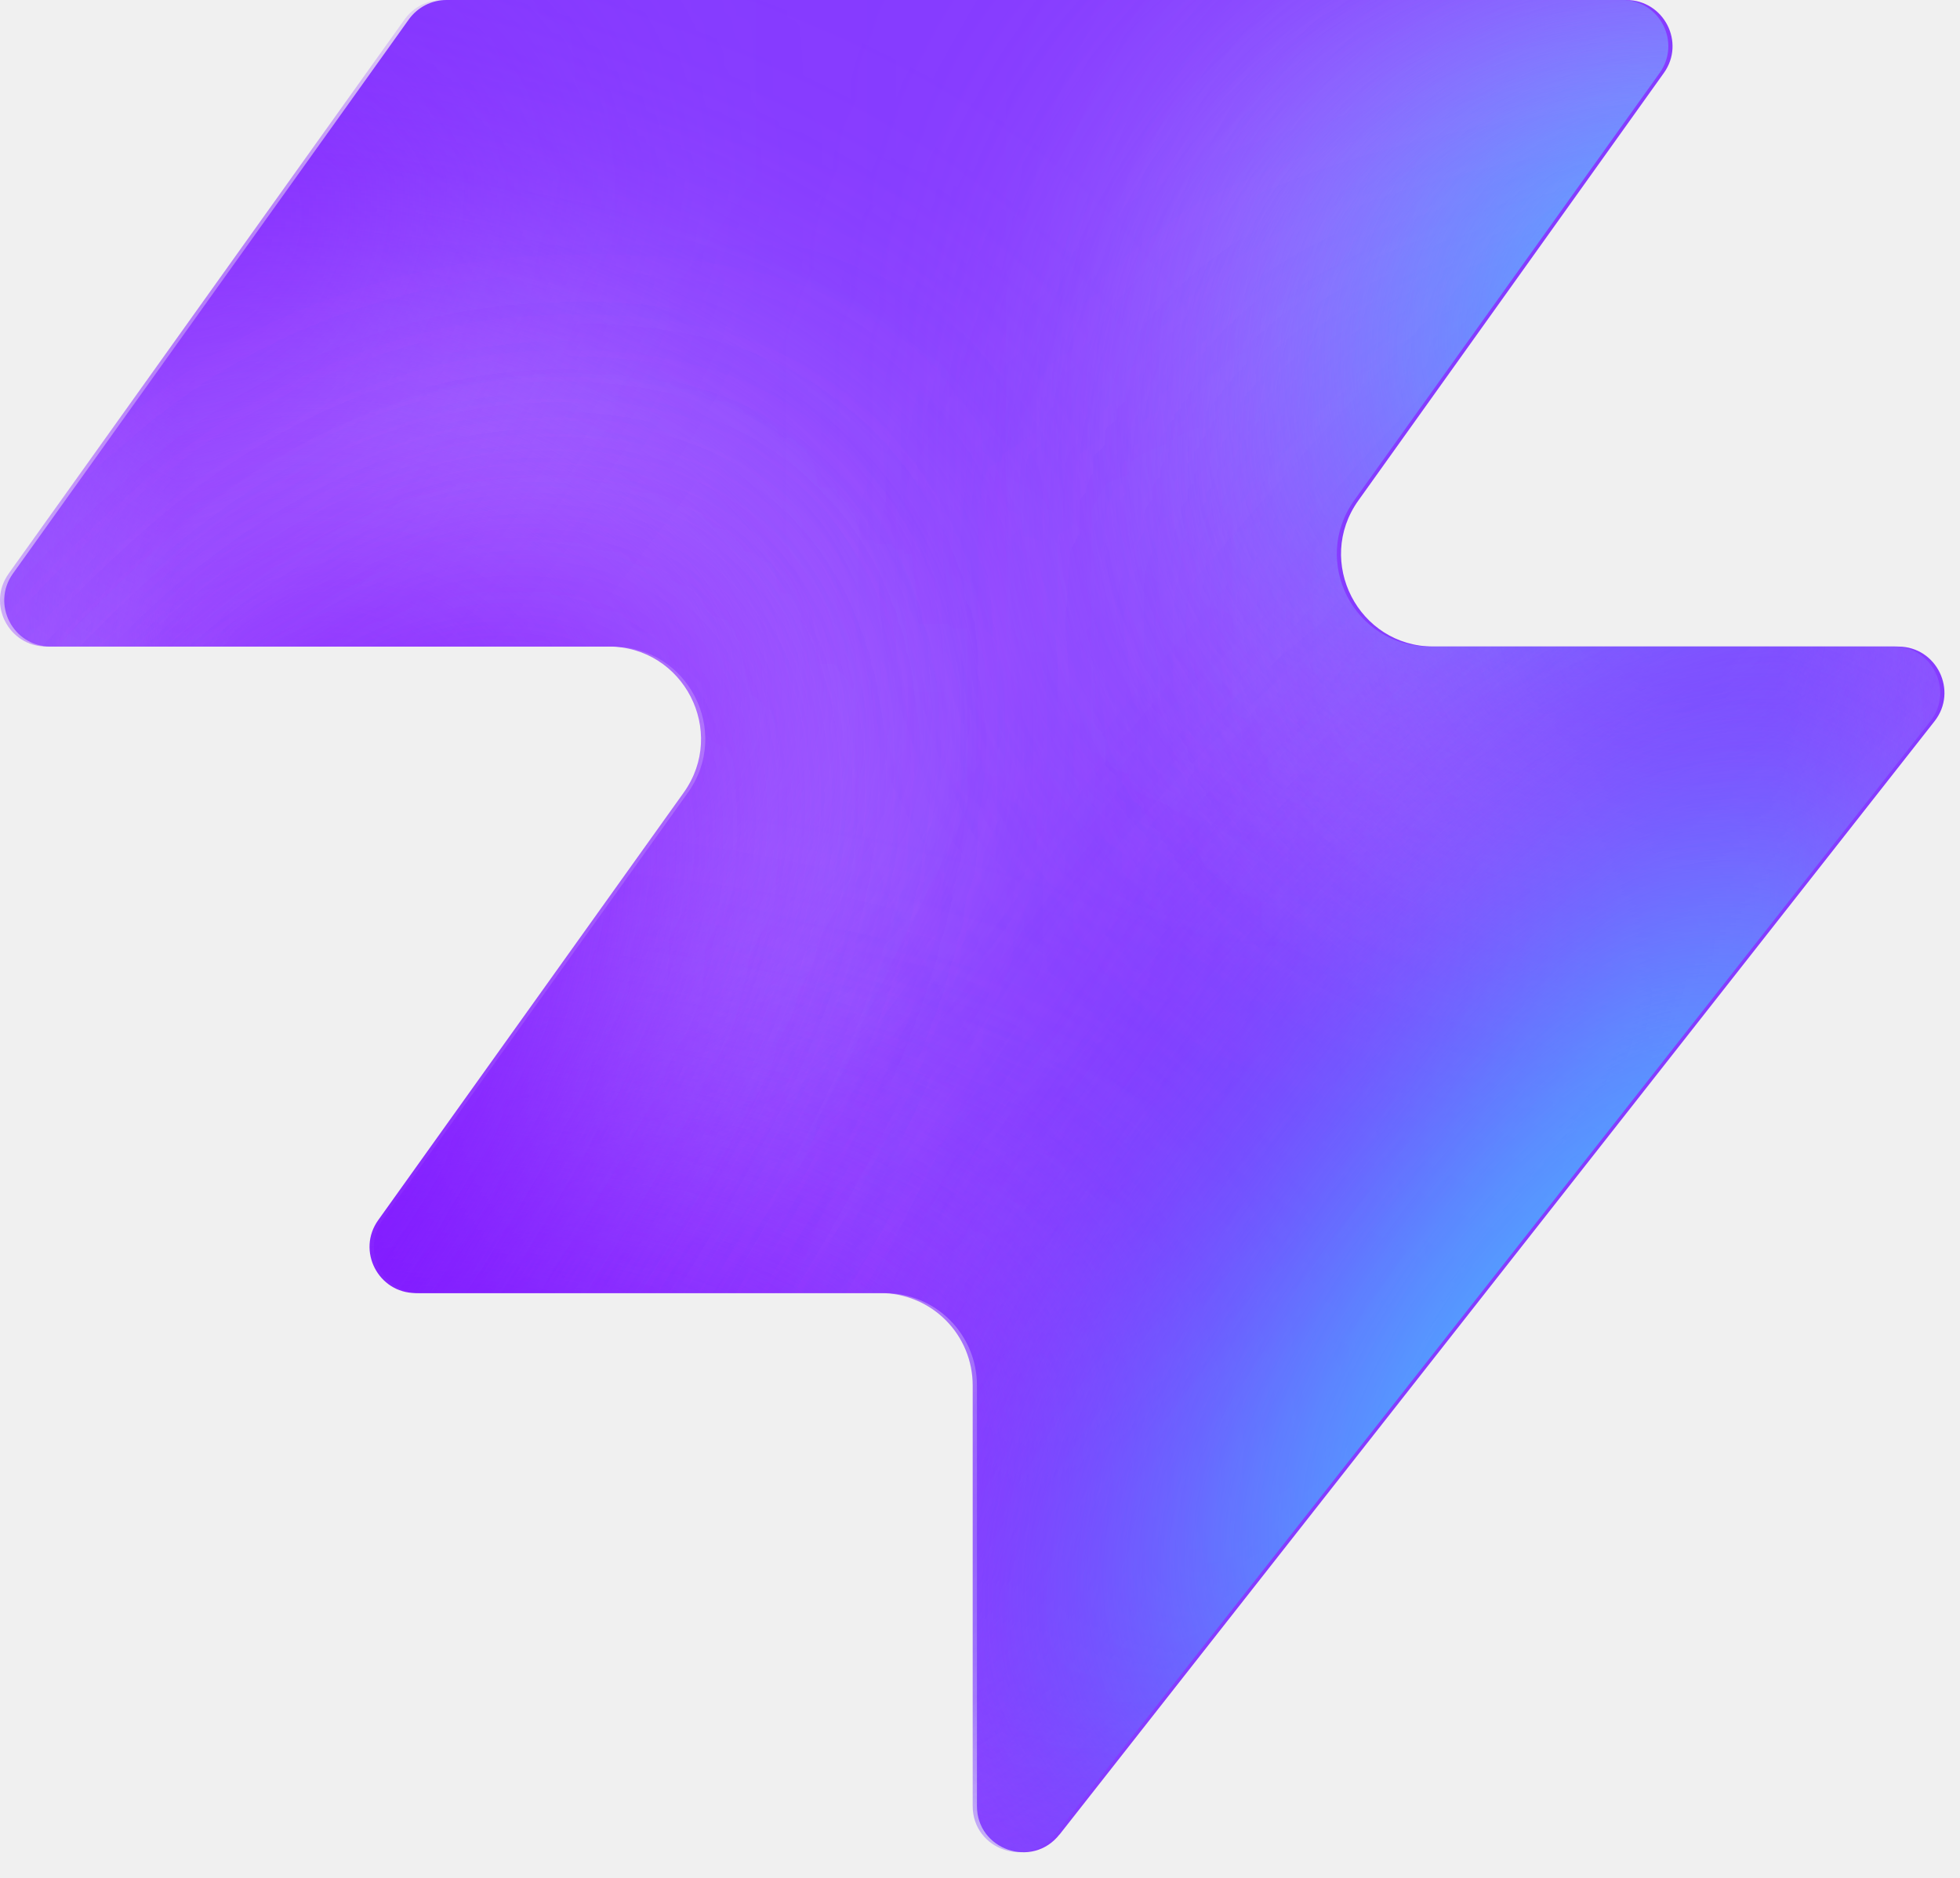
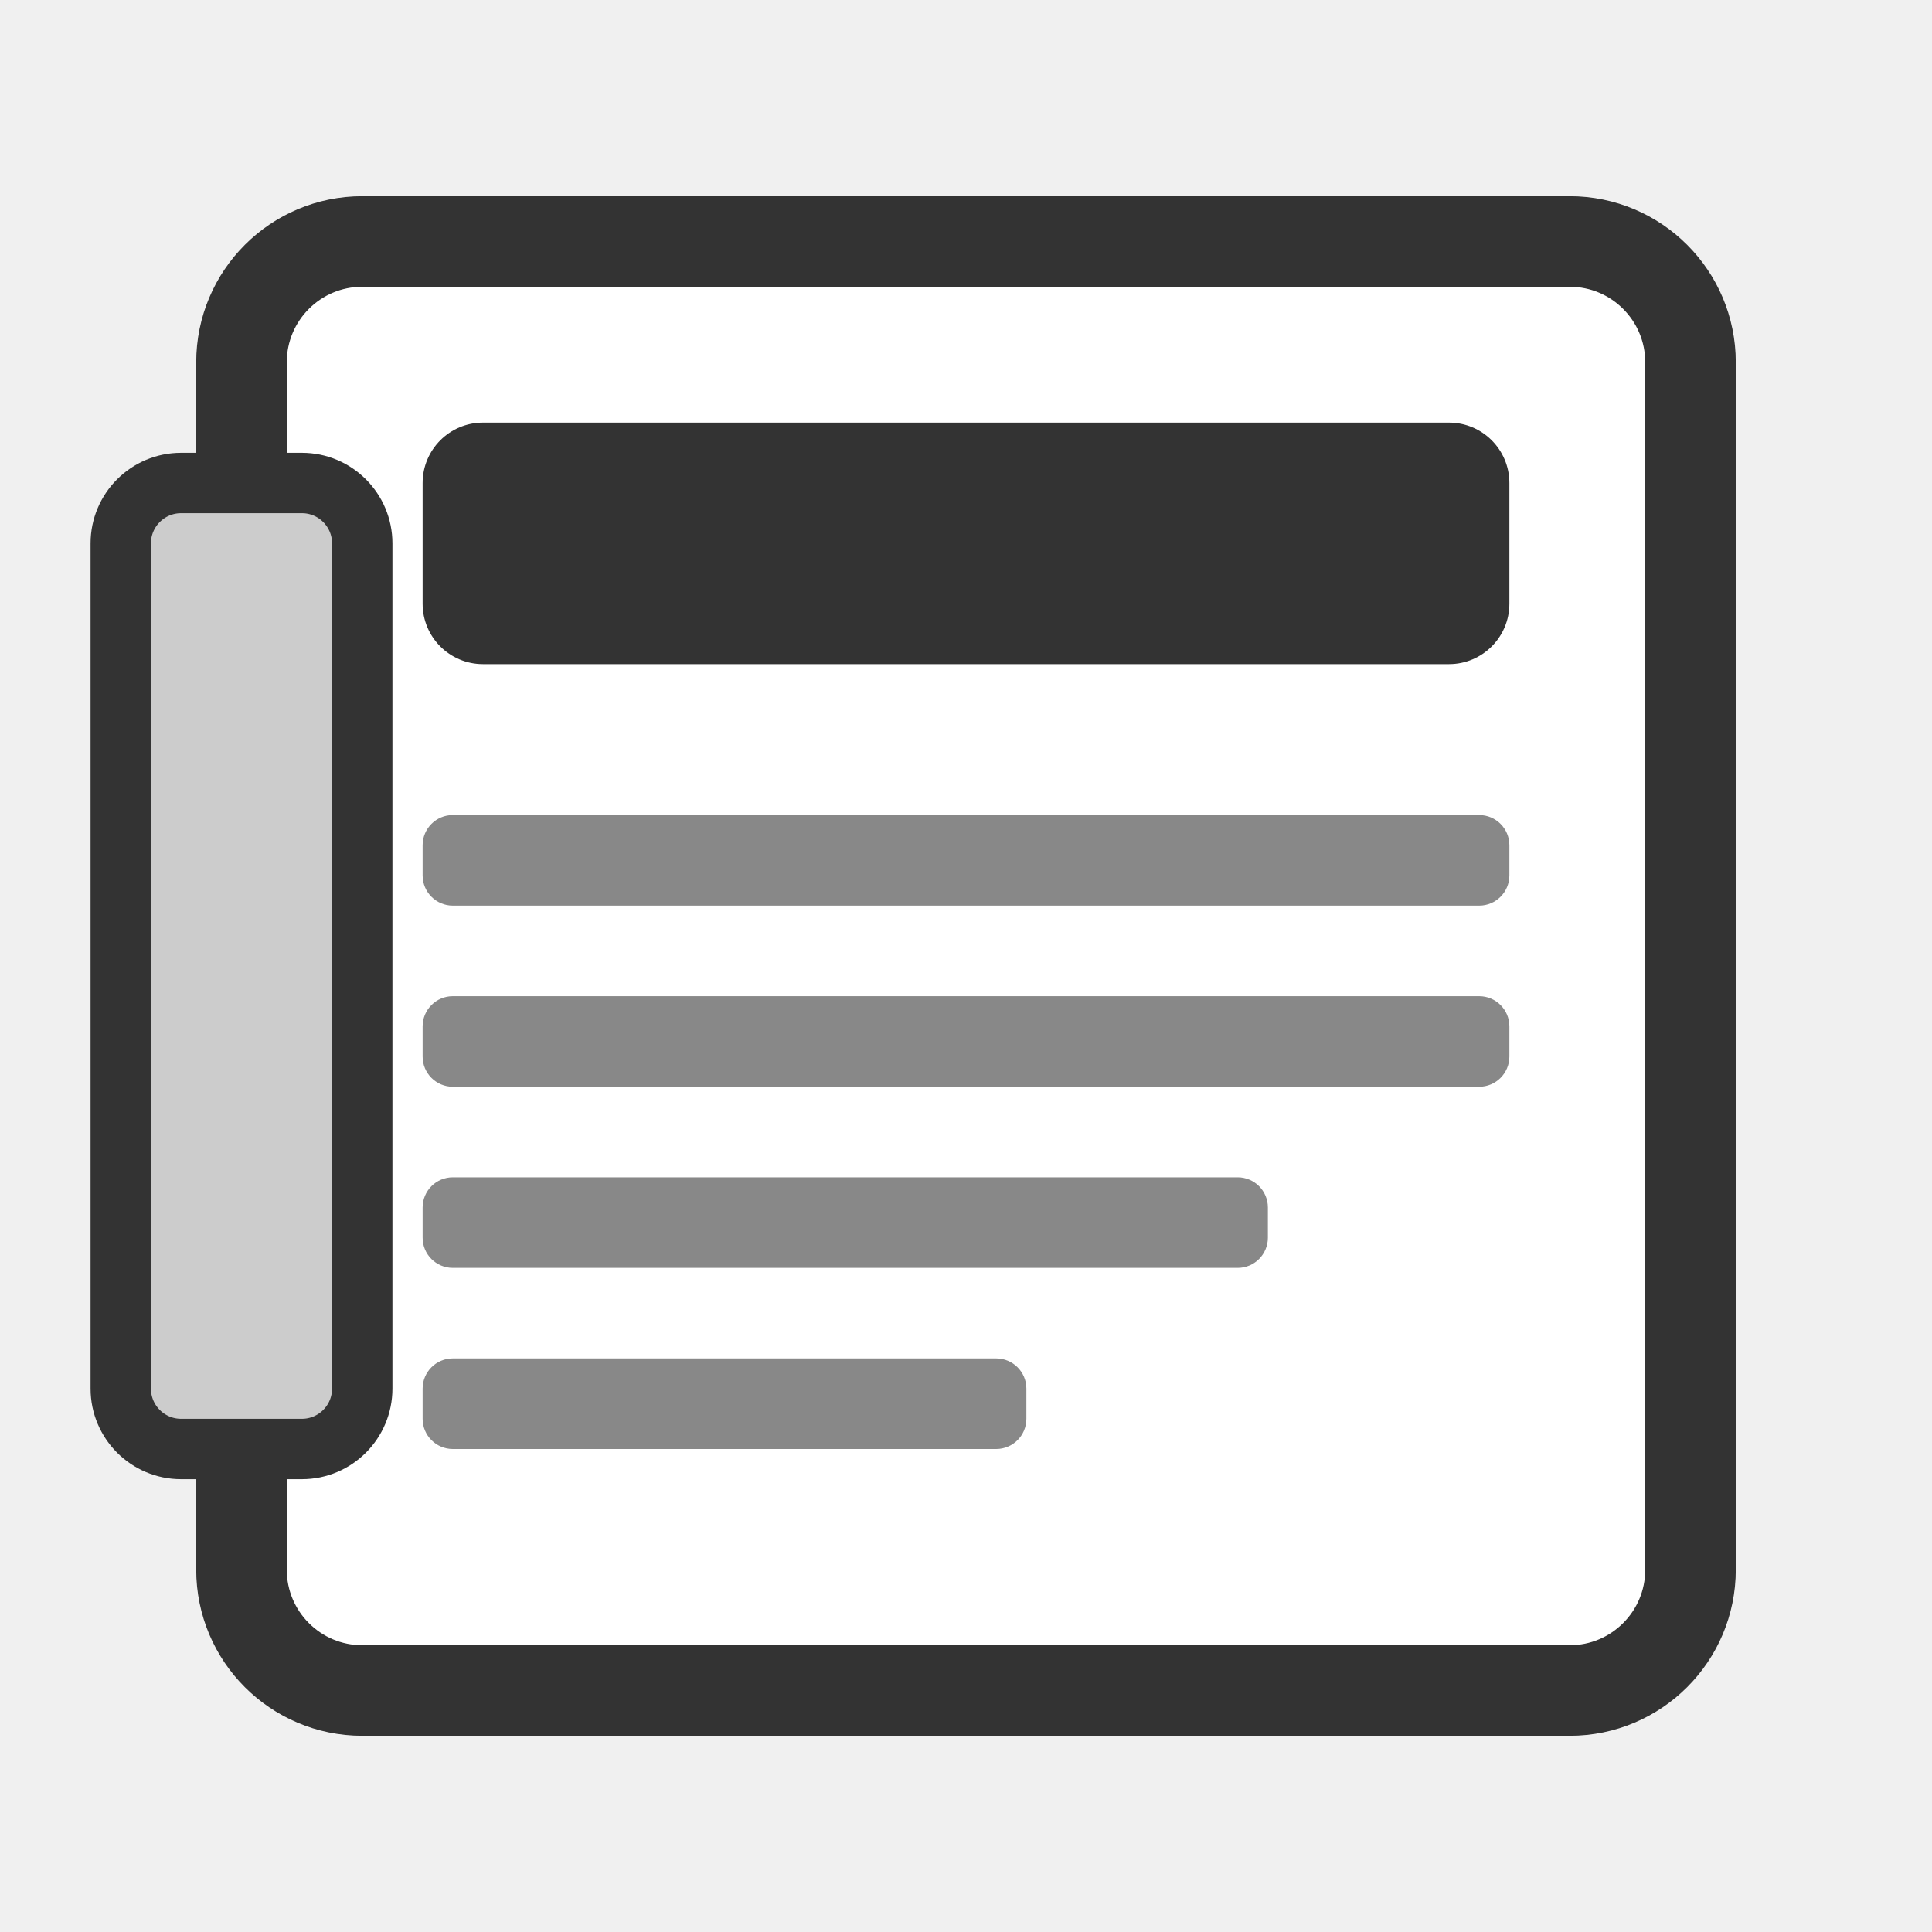
- <svg xmlns="http://www.w3.org/2000/svg" width="48" height="46" fill="none" viewBox="0 0 48 46">
-   <path fill="#863bff" d="M25.946 44.938c-.664.845-2.021.375-2.021-.698V33.937a2.26 2.26 0 0 0-2.262-2.262H10.287c-.92 0-1.456-1.04-.92-1.788l7.48-10.471c1.07-1.497 0-3.578-1.842-3.578H1.237c-.92 0-1.456-1.04-.92-1.788L10.013.474c.214-.297.556-.474.92-.474h28.894c.92 0 1.456 1.04.92 1.788l-7.48 10.471c-1.07 1.498 0 3.579 1.842 3.579h11.377c.943 0 1.473 1.088.89 1.83L25.947 44.94z" style="fill:#863bff;fill:color(display-p3 .525 .23 1);fill-opacity:1" />
-   <mask id="a" width="48" height="46" x="0" y="0" maskUnits="userSpaceOnUse" style="mask-type:alpha">
-     <path fill="#000" d="M25.842 44.938c-.664.844-2.021.375-2.021-.698V33.937a2.26 2.26 0 0 0-2.262-2.262H10.183c-.92 0-1.456-1.04-.92-1.788l7.48-10.471c1.07-1.498 0-3.579-1.842-3.579H1.133c-.92 0-1.456-1.04-.92-1.787L9.91.473c.214-.297.556-.474.92-.474h28.894c.92 0 1.456 1.04.92 1.788l-7.48 10.471c-1.07 1.498 0 3.578 1.842 3.578h11.377c.943 0 1.473 1.088.89 1.832L25.843 44.94z" style="fill:#000;fill-opacity:1" />
-   </mask>
-   <g mask="url(#a)">
-     <g filter="url(#b)">
-       <ellipse cx="5.508" cy="14.704" fill="#ede6ff" rx="5.508" ry="14.704" style="fill:#ede6ff;fill:color(display-p3 .927 .903 1);fill-opacity:1" transform="matrix(.00324 1 1 -.00324 -4.47 31.516)" />
-     </g>
-     <g filter="url(#c)">
-       <ellipse cx="10.399" cy="29.851" fill="#ede6ff" rx="10.399" ry="29.851" style="fill:#ede6ff;fill:color(display-p3 .927 .903 1);fill-opacity:1" transform="matrix(.00324 1 1 -.00324 -39.328 7.883)" />
-     </g>
-     <g filter="url(#d)">
-       <ellipse cx="5.508" cy="30.487" fill="#7e14ff" rx="5.508" ry="30.487" style="fill:#7e14ff;fill:color(display-p3 .492 .077 1);fill-opacity:1" transform="rotate(89.814 -25.913 -14.639)scale(1 -1)" />
-     </g>
-     <g filter="url(#e)">
-       <ellipse cx="5.508" cy="30.599" fill="#7e14ff" rx="5.508" ry="30.599" style="fill:#7e14ff;fill:color(display-p3 .492 .077 1);fill-opacity:1" transform="rotate(89.814 -32.644 -3.334)scale(1 -1)" />
-     </g>
-     <g filter="url(#f)">
-       <ellipse cx="5.508" cy="30.599" fill="#7e14ff" rx="5.508" ry="30.599" style="fill:#7e14ff;fill:color(display-p3 .492 .077 1);fill-opacity:1" transform="matrix(.00324 1 1 -.00324 -34.34 30.47)" />
-     </g>
-     <g filter="url(#g)">
-       <ellipse cx="14.072" cy="22.078" fill="#ede6ff" rx="14.072" ry="22.078" style="fill:#ede6ff;fill:color(display-p3 .927 .903 1);fill-opacity:1" transform="rotate(93.35 24.506 48.493)scale(-1 1)" />
-     </g>
-     <g filter="url(#h)">
-       <ellipse cx="3.47" cy="21.501" fill="#7e14ff" rx="3.47" ry="21.501" style="fill:#7e14ff;fill:color(display-p3 .492 .077 1);fill-opacity:1" transform="rotate(89.009 28.708 47.59)scale(-1 1)" />
-     </g>
-     <g filter="url(#i)">
-       <ellipse cx="3.47" cy="21.501" fill="#7e14ff" rx="3.47" ry="21.501" style="fill:#7e14ff;fill:color(display-p3 .492 .077 1);fill-opacity:1" transform="rotate(89.009 28.708 47.59)scale(-1 1)" />
-     </g>
-     <g filter="url(#j)">
-       <ellipse cx=".387" cy="8.972" fill="#7e14ff" rx="4.407" ry="29.108" style="fill:#7e14ff;fill:color(display-p3 .492 .077 1);fill-opacity:1" transform="rotate(39.51 .387 8.972)" />
-     </g>
-     <g filter="url(#k)">
-       <ellipse cx="47.523" cy="-6.092" fill="#7e14ff" rx="4.407" ry="29.108" style="fill:#7e14ff;fill:color(display-p3 .492 .077 1);fill-opacity:1" transform="rotate(37.892 47.523 -6.092)" />
-     </g>
-     <g filter="url(#l)">
-       <ellipse cx="41.412" cy="6.333" fill="#47bfff" rx="5.971" ry="9.665" style="fill:#47bfff;fill:color(display-p3 .28 .748 1);fill-opacity:1" transform="rotate(37.892 41.412 6.333)" />
-     </g>
-     <g filter="url(#m)">
-       <ellipse cx="-1.879" cy="38.332" fill="#7e14ff" rx="4.407" ry="29.108" style="fill:#7e14ff;fill:color(display-p3 .492 .077 1);fill-opacity:1" transform="rotate(37.892 -1.88 38.332)" />
-     </g>
-     <g filter="url(#n)">
-       <ellipse cx="-1.879" cy="38.332" fill="#7e14ff" rx="4.407" ry="29.108" style="fill:#7e14ff;fill:color(display-p3 .492 .077 1);fill-opacity:1" transform="rotate(37.892 -1.88 38.332)" />
-     </g>
-     <g filter="url(#o)">
-       <ellipse cx="35.651" cy="29.907" fill="#7e14ff" rx="4.407" ry="29.108" style="fill:#7e14ff;fill:color(display-p3 .492 .077 1);fill-opacity:1" transform="rotate(37.892 35.651 29.907)" />
-     </g>
-     <g filter="url(#p)">
-       <ellipse cx="38.418" cy="32.4" fill="#47bfff" rx="5.971" ry="15.297" style="fill:#47bfff;fill:color(display-p3 .28 .748 1);fill-opacity:1" transform="rotate(37.892 38.418 32.4)" />
-     </g>
-   </g>
-   <defs>
-     <filter id="b" width="60.045" height="41.654" x="-19.77" y="16.149" color-interpolation-filters="sRGB" filterUnits="userSpaceOnUse">
-       <feFlood flood-opacity="0" result="BackgroundImageFix" />
-       <feBlend in="SourceGraphic" in2="BackgroundImageFix" result="shape" />
-       <feGaussianBlur result="effect1_foregroundBlur_2002_17158" stdDeviation="7.659" />
-     </filter>
-     <filter id="c" width="90.34" height="51.437" x="-54.613" y="-7.533" color-interpolation-filters="sRGB" filterUnits="userSpaceOnUse">
-       <feFlood flood-opacity="0" result="BackgroundImageFix" />
-       <feBlend in="SourceGraphic" in2="BackgroundImageFix" result="shape" />
-       <feGaussianBlur result="effect1_foregroundBlur_2002_17158" stdDeviation="7.659" />
-     </filter>
-     <filter id="d" width="79.355" height="29.4" x="-49.64" y="2.03" color-interpolation-filters="sRGB" filterUnits="userSpaceOnUse">
-       <feFlood flood-opacity="0" result="BackgroundImageFix" />
-       <feBlend in="SourceGraphic" in2="BackgroundImageFix" result="shape" />
-       <feGaussianBlur result="effect1_foregroundBlur_2002_17158" stdDeviation="4.596" />
-     </filter>
-     <filter id="e" width="79.579" height="29.4" x="-45.045" y="20.029" color-interpolation-filters="sRGB" filterUnits="userSpaceOnUse">
-       <feFlood flood-opacity="0" result="BackgroundImageFix" />
-       <feBlend in="SourceGraphic" in2="BackgroundImageFix" result="shape" />
-       <feGaussianBlur result="effect1_foregroundBlur_2002_17158" stdDeviation="4.596" />
-     </filter>
-     <filter id="f" width="79.579" height="29.4" x="-43.513" y="21.178" color-interpolation-filters="sRGB" filterUnits="userSpaceOnUse">
-       <feFlood flood-opacity="0" result="BackgroundImageFix" />
-       <feBlend in="SourceGraphic" in2="BackgroundImageFix" result="shape" />
-       <feGaussianBlur result="effect1_foregroundBlur_2002_17158" stdDeviation="4.596" />
-     </filter>
-     <filter id="g" width="74.749" height="58.852" x="15.756" y="-17.901" color-interpolation-filters="sRGB" filterUnits="userSpaceOnUse">
-       <feFlood flood-opacity="0" result="BackgroundImageFix" />
-       <feBlend in="SourceGraphic" in2="BackgroundImageFix" result="shape" />
-       <feGaussianBlur result="effect1_foregroundBlur_2002_17158" stdDeviation="7.659" />
-     </filter>
-     <filter id="h" width="61.377" height="25.362" x="23.548" y="2.284" color-interpolation-filters="sRGB" filterUnits="userSpaceOnUse">
-       <feFlood flood-opacity="0" result="BackgroundImageFix" />
-       <feBlend in="SourceGraphic" in2="BackgroundImageFix" result="shape" />
-       <feGaussianBlur result="effect1_foregroundBlur_2002_17158" stdDeviation="4.596" />
-     </filter>
-     <filter id="i" width="61.377" height="25.362" x="23.548" y="2.284" color-interpolation-filters="sRGB" filterUnits="userSpaceOnUse">
-       <feFlood flood-opacity="0" result="BackgroundImageFix" />
-       <feBlend in="SourceGraphic" in2="BackgroundImageFix" result="shape" />
-       <feGaussianBlur result="effect1_foregroundBlur_2002_17158" stdDeviation="4.596" />
-     </filter>
-     <filter id="j" width="56.045" height="63.649" x="-27.636" y="-22.853" color-interpolation-filters="sRGB" filterUnits="userSpaceOnUse">
-       <feFlood flood-opacity="0" result="BackgroundImageFix" />
-       <feBlend in="SourceGraphic" in2="BackgroundImageFix" result="shape" />
-       <feGaussianBlur result="effect1_foregroundBlur_2002_17158" stdDeviation="4.596" />
-     </filter>
-     <filter id="k" width="54.814" height="64.646" x="20.116" y="-38.415" color-interpolation-filters="sRGB" filterUnits="userSpaceOnUse">
-       <feFlood flood-opacity="0" result="BackgroundImageFix" />
-       <feBlend in="SourceGraphic" in2="BackgroundImageFix" result="shape" />
-       <feGaussianBlur result="effect1_foregroundBlur_2002_17158" stdDeviation="4.596" />
-     </filter>
-     <filter id="l" width="33.541" height="35.313" x="24.641" y="-11.323" color-interpolation-filters="sRGB" filterUnits="userSpaceOnUse">
-       <feFlood flood-opacity="0" result="BackgroundImageFix" />
-       <feBlend in="SourceGraphic" in2="BackgroundImageFix" result="shape" />
-       <feGaussianBlur result="effect1_foregroundBlur_2002_17158" stdDeviation="4.596" />
-     </filter>
-     <filter id="m" width="54.814" height="64.646" x="-29.286" y="6.009" color-interpolation-filters="sRGB" filterUnits="userSpaceOnUse">
-       <feFlood flood-opacity="0" result="BackgroundImageFix" />
-       <feBlend in="SourceGraphic" in2="BackgroundImageFix" result="shape" />
-       <feGaussianBlur result="effect1_foregroundBlur_2002_17158" stdDeviation="4.596" />
-     </filter>
-     <filter id="n" width="54.814" height="64.646" x="-29.286" y="6.009" color-interpolation-filters="sRGB" filterUnits="userSpaceOnUse">
-       <feFlood flood-opacity="0" result="BackgroundImageFix" />
-       <feBlend in="SourceGraphic" in2="BackgroundImageFix" result="shape" />
-       <feGaussianBlur result="effect1_foregroundBlur_2002_17158" stdDeviation="4.596" />
-     </filter>
-     <filter id="o" width="54.814" height="64.646" x="8.244" y="-2.416" color-interpolation-filters="sRGB" filterUnits="userSpaceOnUse">
-       <feFlood flood-opacity="0" result="BackgroundImageFix" />
-       <feBlend in="SourceGraphic" in2="BackgroundImageFix" result="shape" />
-       <feGaussianBlur result="effect1_foregroundBlur_2002_17158" stdDeviation="4.596" />
-     </filter>
-     <filter id="p" width="39.409" height="43.623" x="18.713" y="10.588" color-interpolation-filters="sRGB" filterUnits="userSpaceOnUse">
-       <feFlood flood-opacity="0" result="BackgroundImageFix" />
-       <feBlend in="SourceGraphic" in2="BackgroundImageFix" result="shape" />
-       <feGaussianBlur result="effect1_foregroundBlur_2002_17158" stdDeviation="4.596" />
-     </filter>
-   </defs>
+ <svg xmlns="http://www.w3.org/2000/svg" viewBox="0 0 64 64" width="64" height="64">
+   <rect x="8" y="8" width="48" height="48" rx="4" ry="4" fill="#ffffff" stroke="#333" stroke-width="3" />
+   <rect x="4" y="16" width="8" height="32" rx="2" ry="2" fill="#cccccc" stroke="#333" stroke-width="2" />
+   <rect x="14" y="14" width="36" height="8" rx="2" ry="2" fill="#333" />
+   <rect x="14" y="27" width="36" height="3" rx="1" fill="#888" />
+   <rect x="14" y="33" width="36" height="3" rx="1" fill="#888" />
+   <rect x="14" y="39" width="28" height="3" rx="1" fill="#888" />
+   <rect x="14" y="45" width="20" height="3" rx="1" fill="#888" />
</svg>
